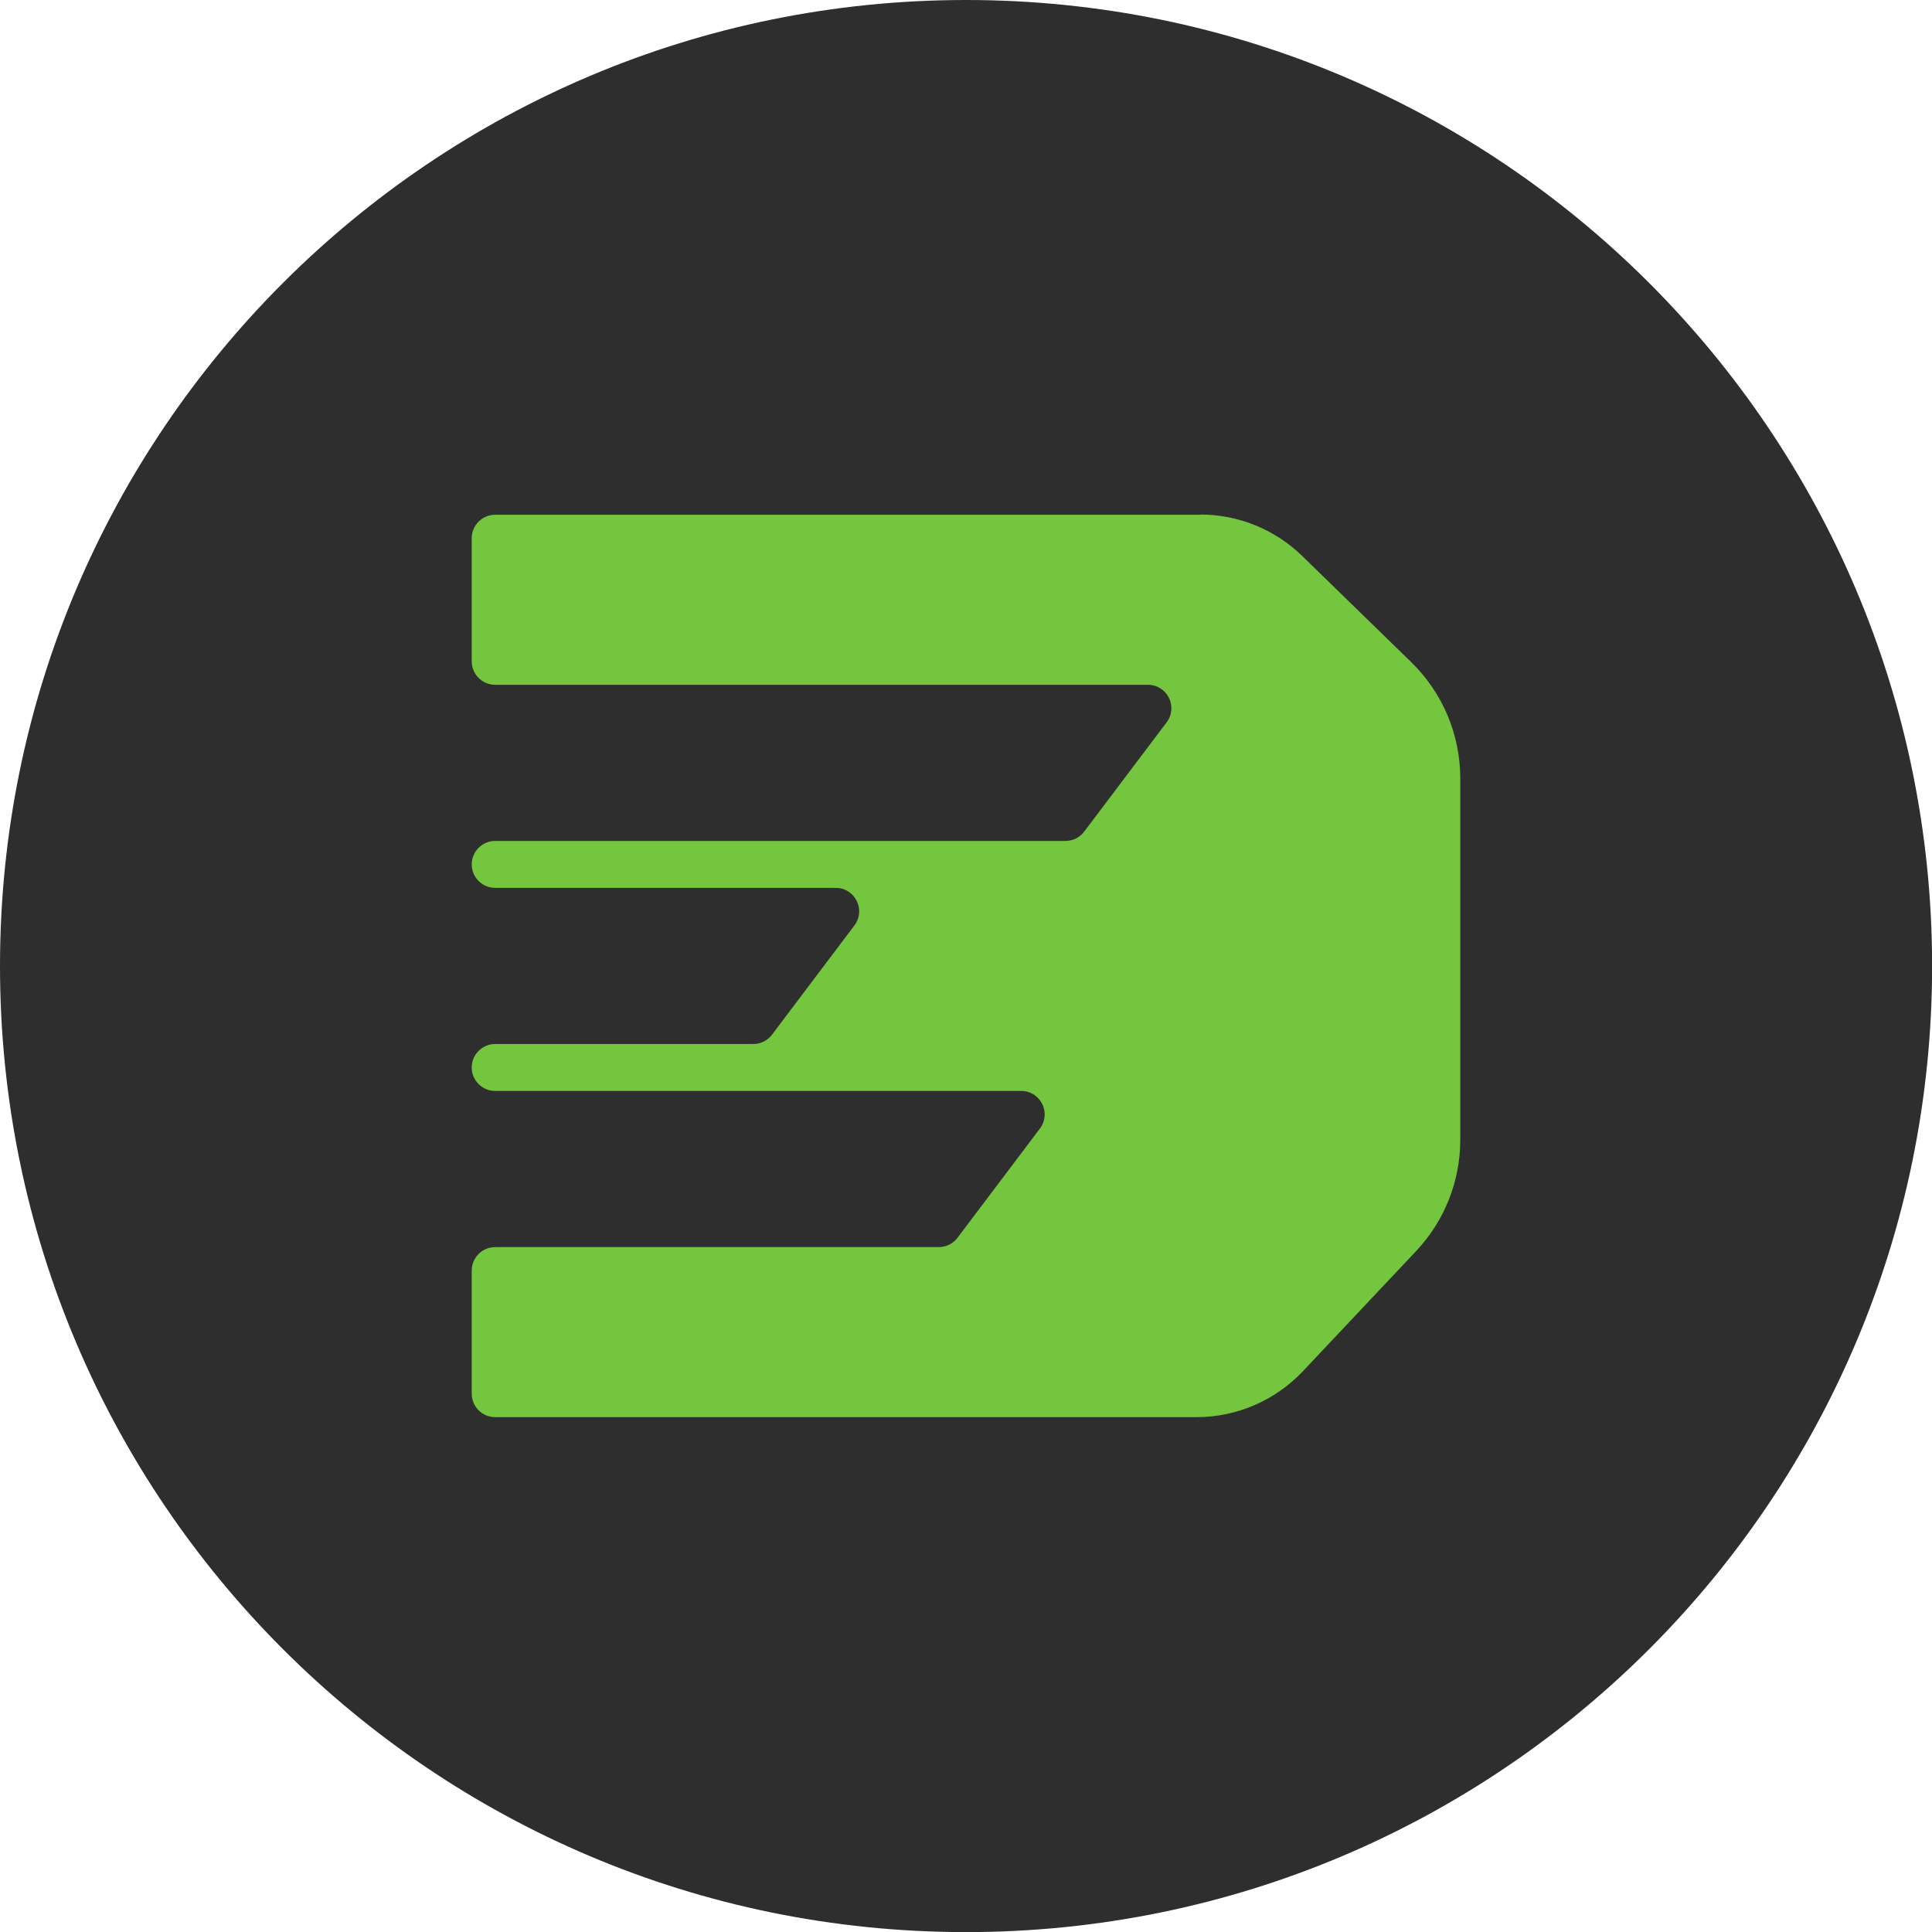
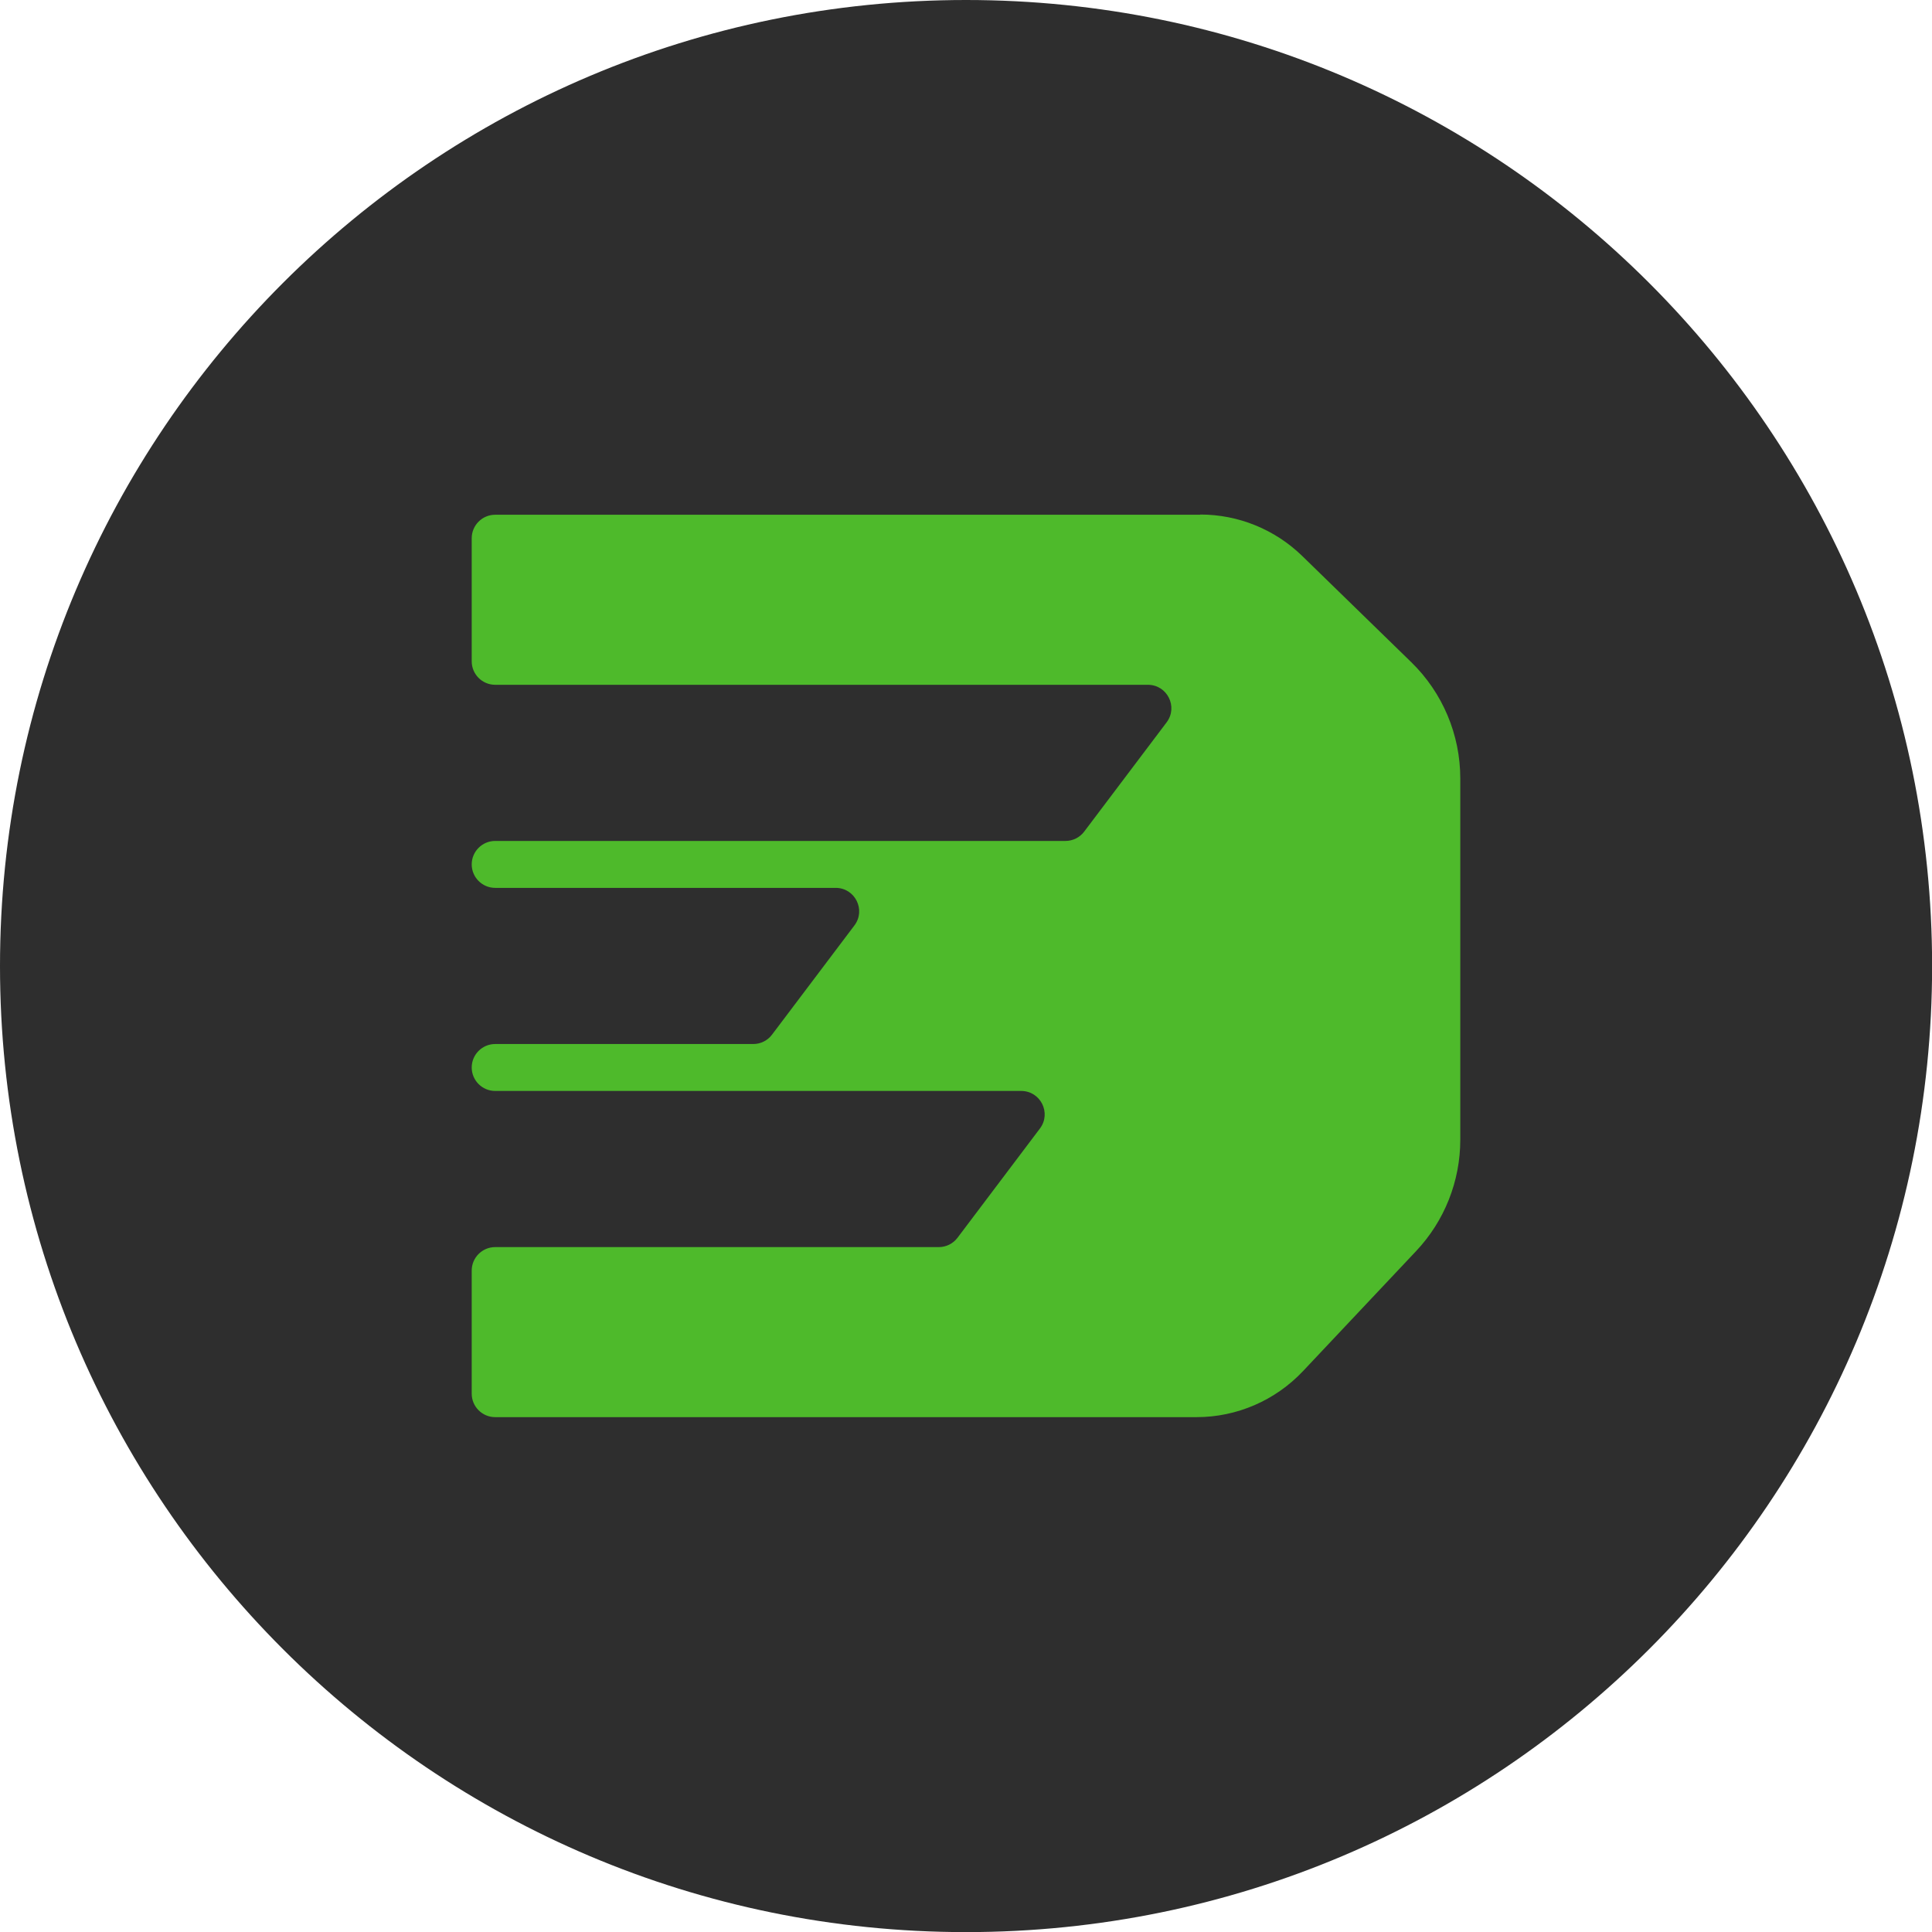
<svg xmlns="http://www.w3.org/2000/svg" id="Camada_2" data-name="Camada 2" viewBox="0 0 183.61 183.61">
  <defs>
    <style>
      .cls-1 {
-         fill: #74c63e;
+         fill: #2e2e2e;
      }

      .cls-2 {
-         fill: #2e2e2e;
+         fill: #4eba2b;
      }
    </style>
  </defs>
  <g id="Camada_1-2" data-name="Camada 1">
-     <circle class="cls-2" cx="91.81" cy="91.81" r="91.81" />
-     <path class="cls-1" d="M114.08,48.92H47.06c-1.23,0-2.23,1-2.23,2.23v11.7c0,1.23,1,2.23,2.23,2.23h62.03c1.84,0,2.89,2.1,1.78,3.57l-7.83,10.38c-.42.56-1.08.89-1.78.89h-54.2c-1.23,0-2.23,1-2.23,2.23h0c0,1.23,1,2.23,2.23,2.23h32.36c1.84,0,2.89,2.1,1.78,3.57l-7.83,10.38c-.42.56-1.08.89-1.78.89h-24.53c-1.23,0-2.23,1-2.23,2.23h0c0,1.23,1,2.23,2.23,2.23h49.99c1.84,0,2.89,2.1,1.78,3.57l-7.83,10.38c-.42.56-1.08.89-1.78.89h-42.16c-1.23,0-2.23,1-2.23,2.23v11.7c0,1.23,1,2.23,2.23,2.23h66.66c3.82,0,7.47-1.58,10.1-4.36l10.76-11.42c2.7-2.86,4.2-6.65,4.2-10.58v-34.34c0-4.16-1.68-8.15-4.66-11.05l-10.36-10.09c-2.59-2.52-6.06-3.94-9.68-3.94Z" />
+     <circle class="cls-1" cx="91.81" cy="91.81" r="91.81" />
+     <path class="cls-2" d="M114.08,48.92H47.06c-1.23,0-2.23,1-2.23,2.23v11.7c0,1.23,1,2.23,2.23,2.23h62.03c1.84,0,2.89,2.1,1.78,3.57l-7.83,10.38c-.42.56-1.08.89-1.78.89h-54.2c-1.23,0-2.23,1-2.23,2.23h0c0,1.23,1,2.23,2.23,2.23h32.36c1.84,0,2.89,2.1,1.78,3.57l-7.83,10.38c-.42.56-1.08.89-1.78.89h-24.53c-1.23,0-2.23,1-2.23,2.23h0c0,1.23,1,2.23,2.23,2.23h49.99c1.84,0,2.89,2.1,1.78,3.57l-7.83,10.38c-.42.56-1.08.89-1.78.89h-42.16c-1.23,0-2.23,1-2.23,2.23v11.7c0,1.23,1,2.23,2.23,2.23h66.66c3.82,0,7.47-1.58,10.1-4.36l10.76-11.42c2.7-2.86,4.2-6.65,4.2-10.58v-34.34c0-4.16-1.68-8.15-4.66-11.05l-10.36-10.09c-2.59-2.52-6.06-3.94-9.68-3.94Z" />
  </g>
</svg>
